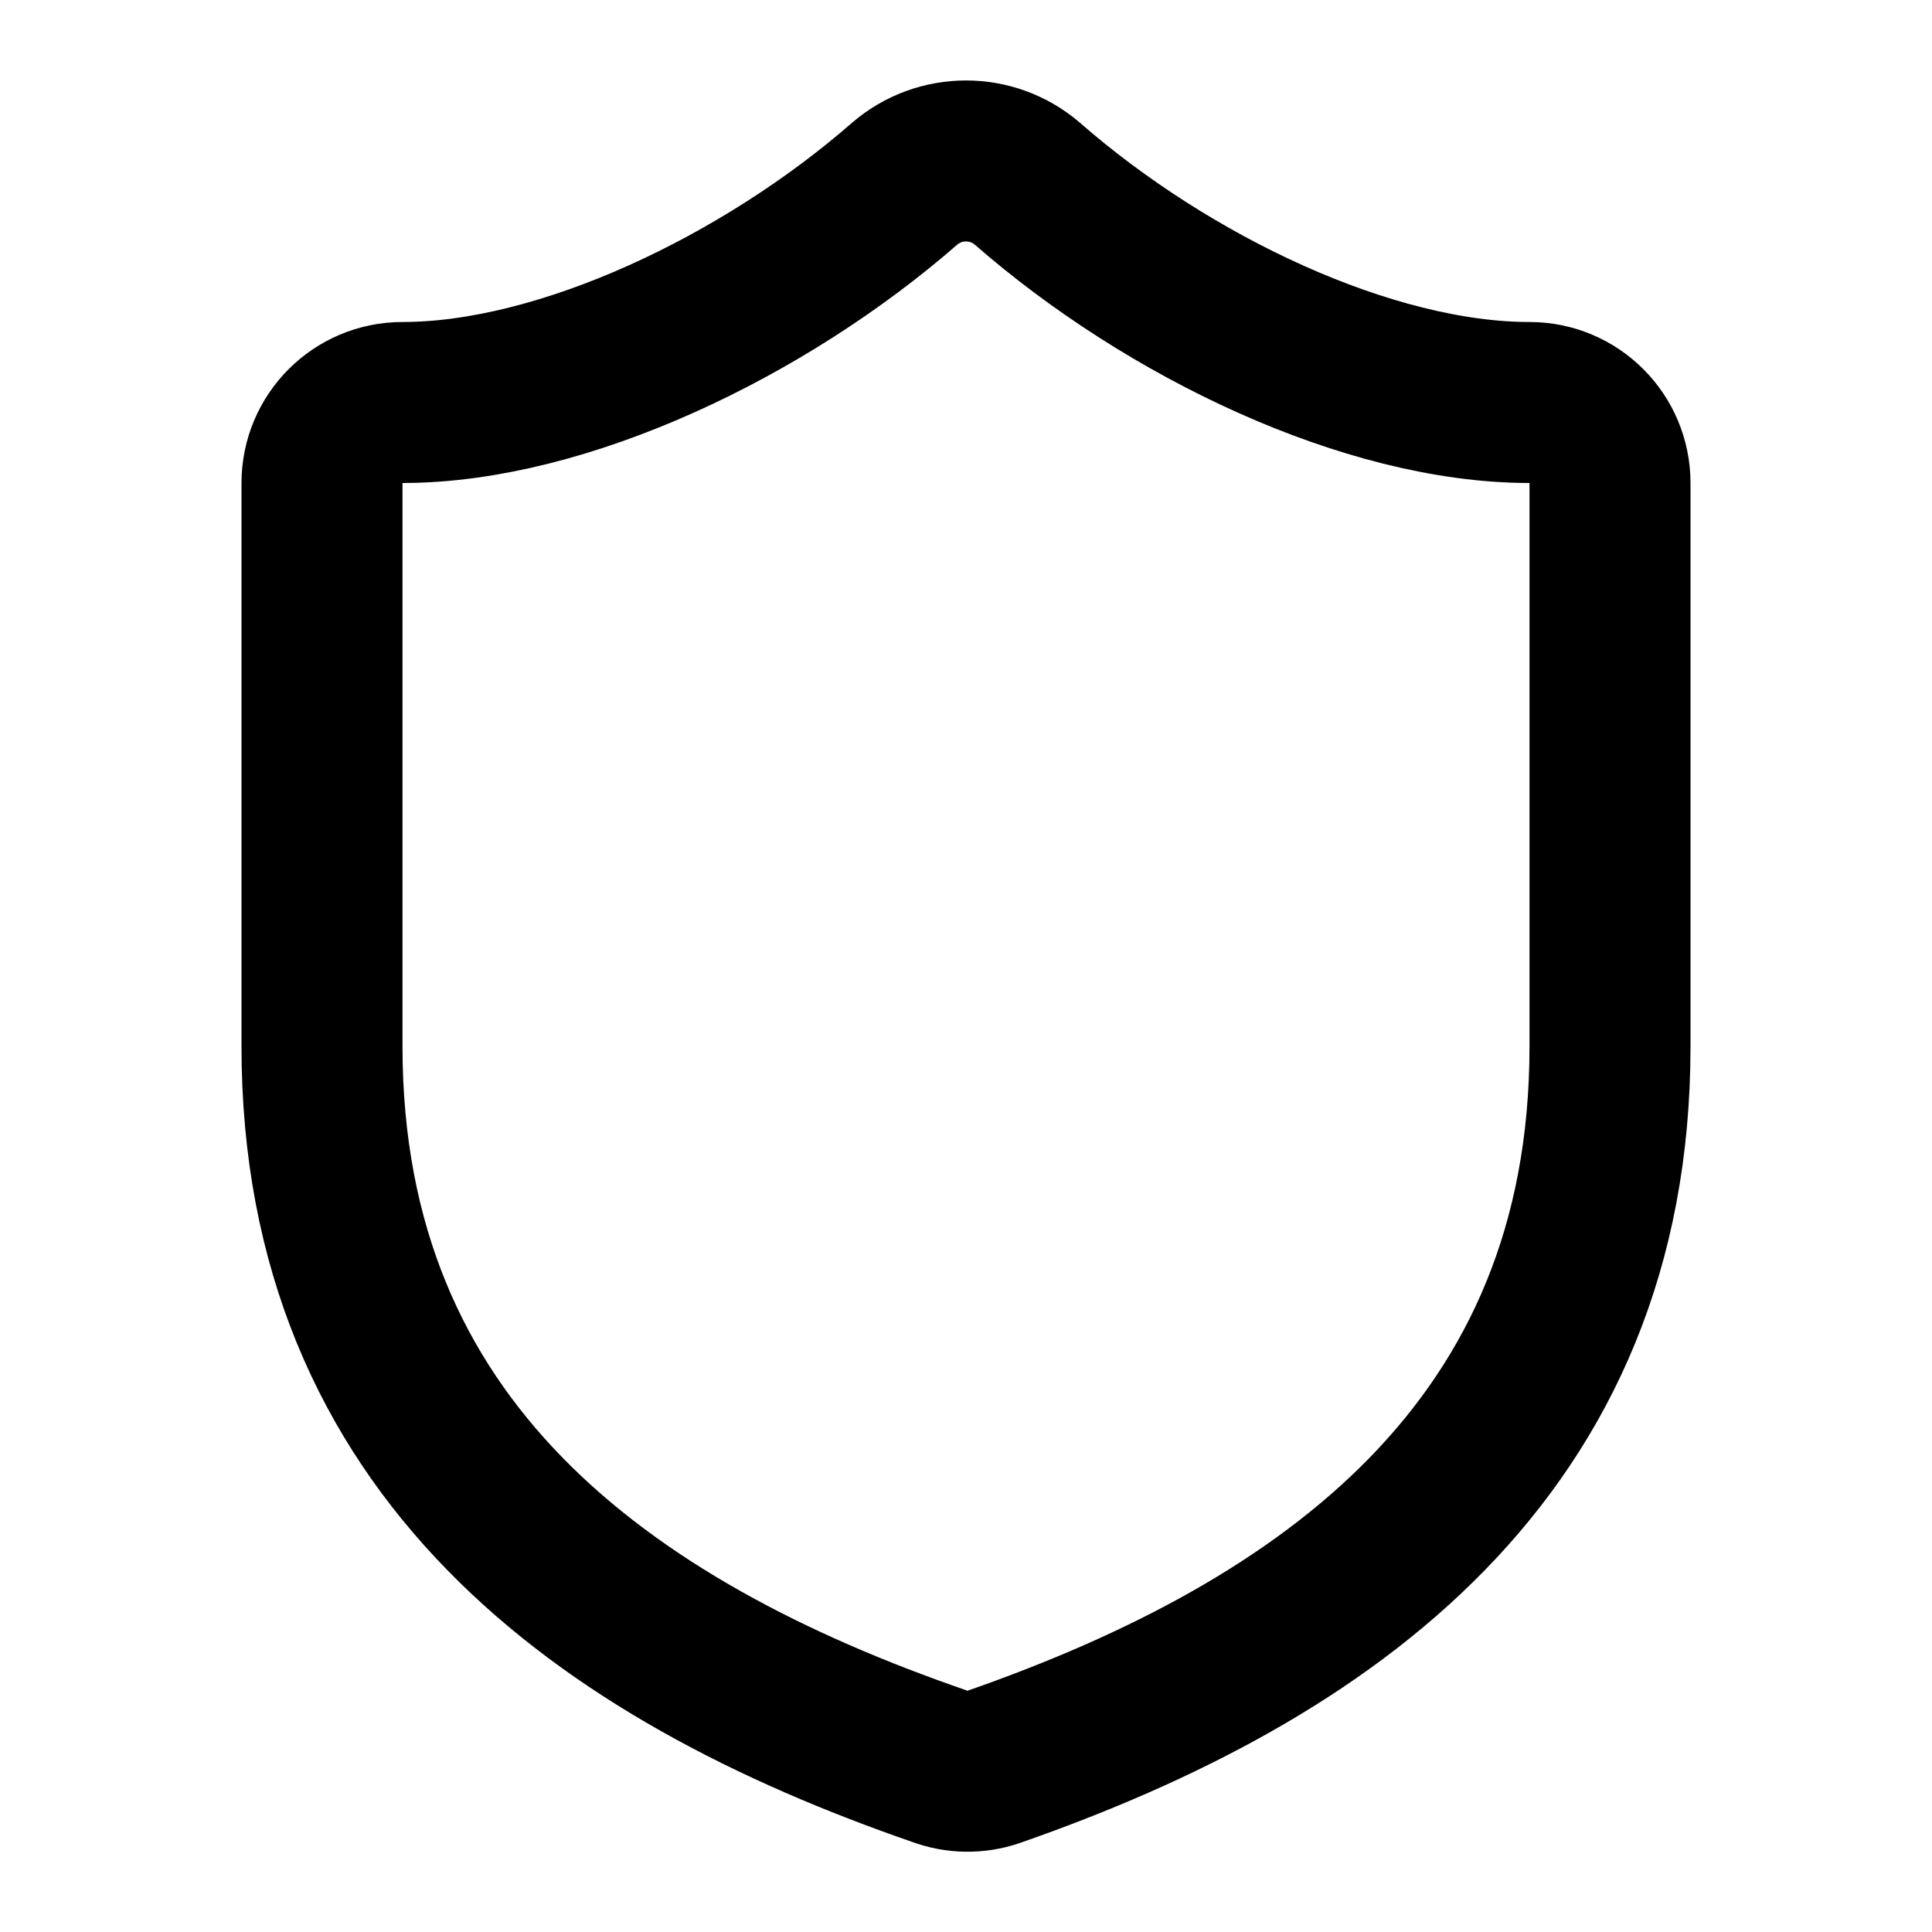
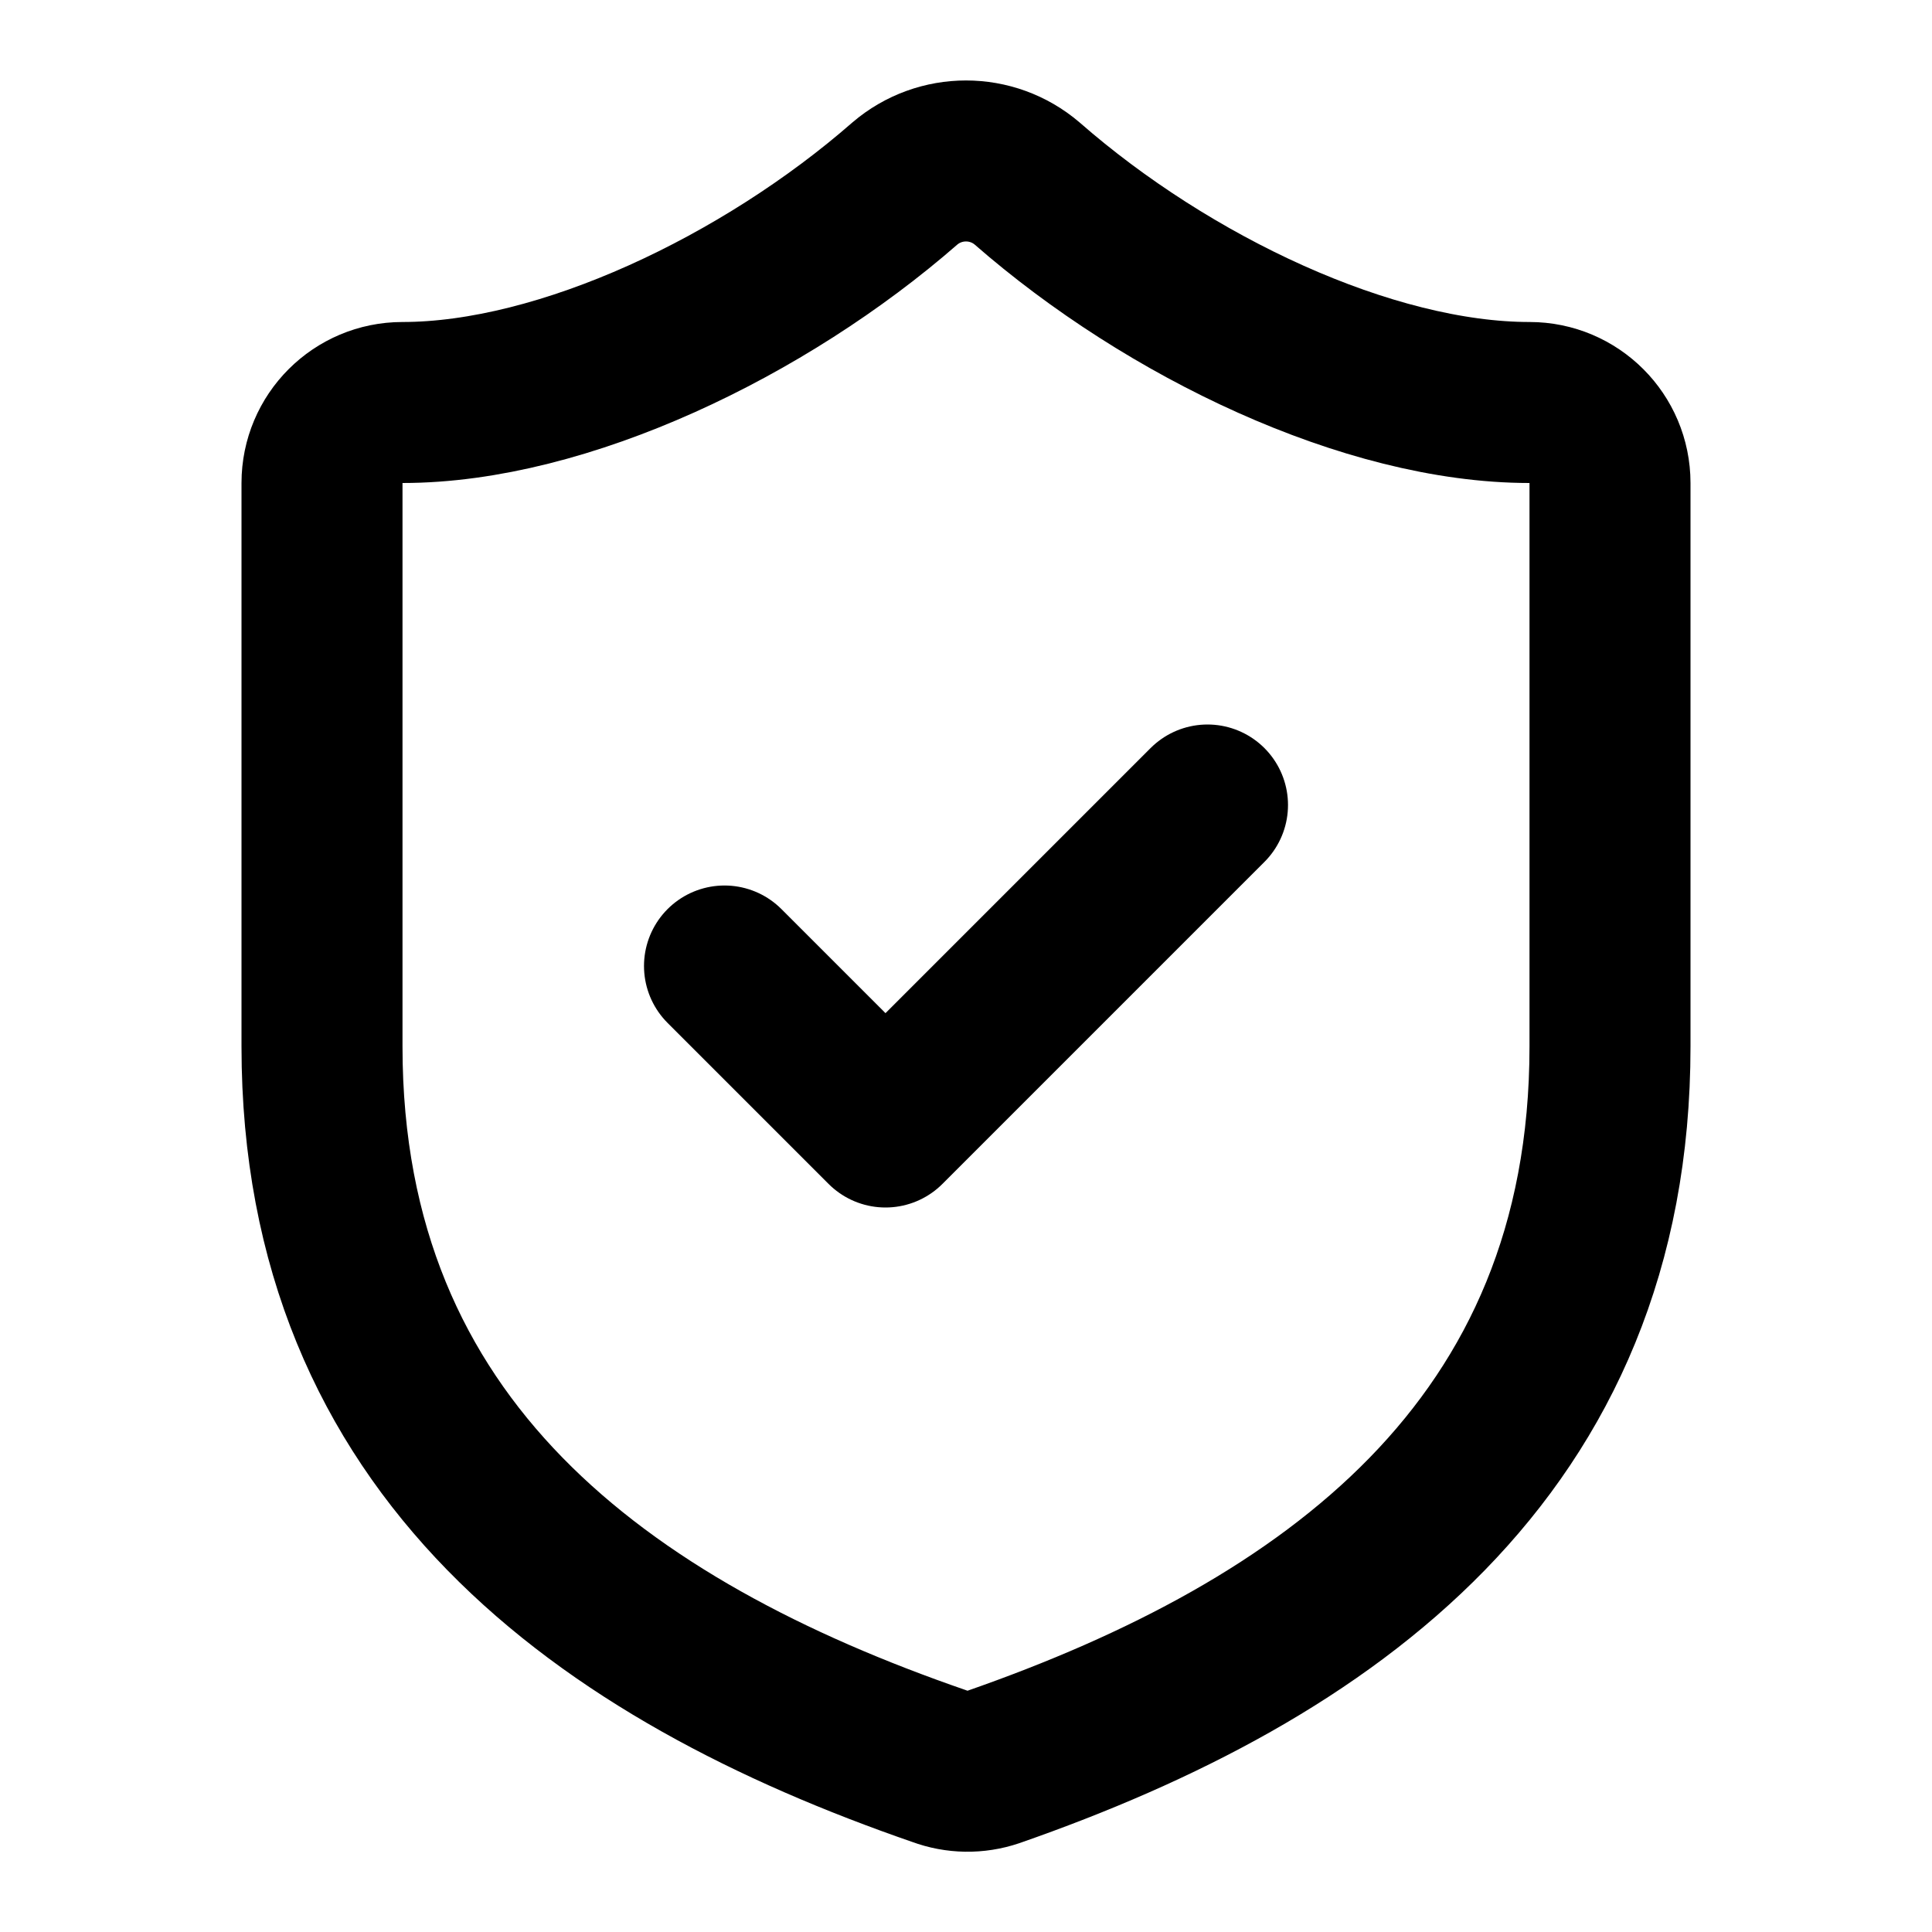
<svg xmlns="http://www.w3.org/2000/svg" viewBox="0 0 24 24" fill="none" stroke="#000" stroke-width="2" stroke-linecap="round" stroke-linejoin="round" aria-hidden="true">
  <path d="M20 13c0 5-3.5 7.5-7.66 8.95a1 1 0 0 1-.67-.01C7.5 20.5 4 18 4 13V6a1 1 0 0 1 1-1c2 0 4.5-1.2 6.24-2.72a1.17 1.17 0 0 1 1.52 0C14.51 3.81 17 5 19 5a1 1 0 0 1 1 1z" />
+   <path d="m9 12 2 2 4-4" />
</svg>
